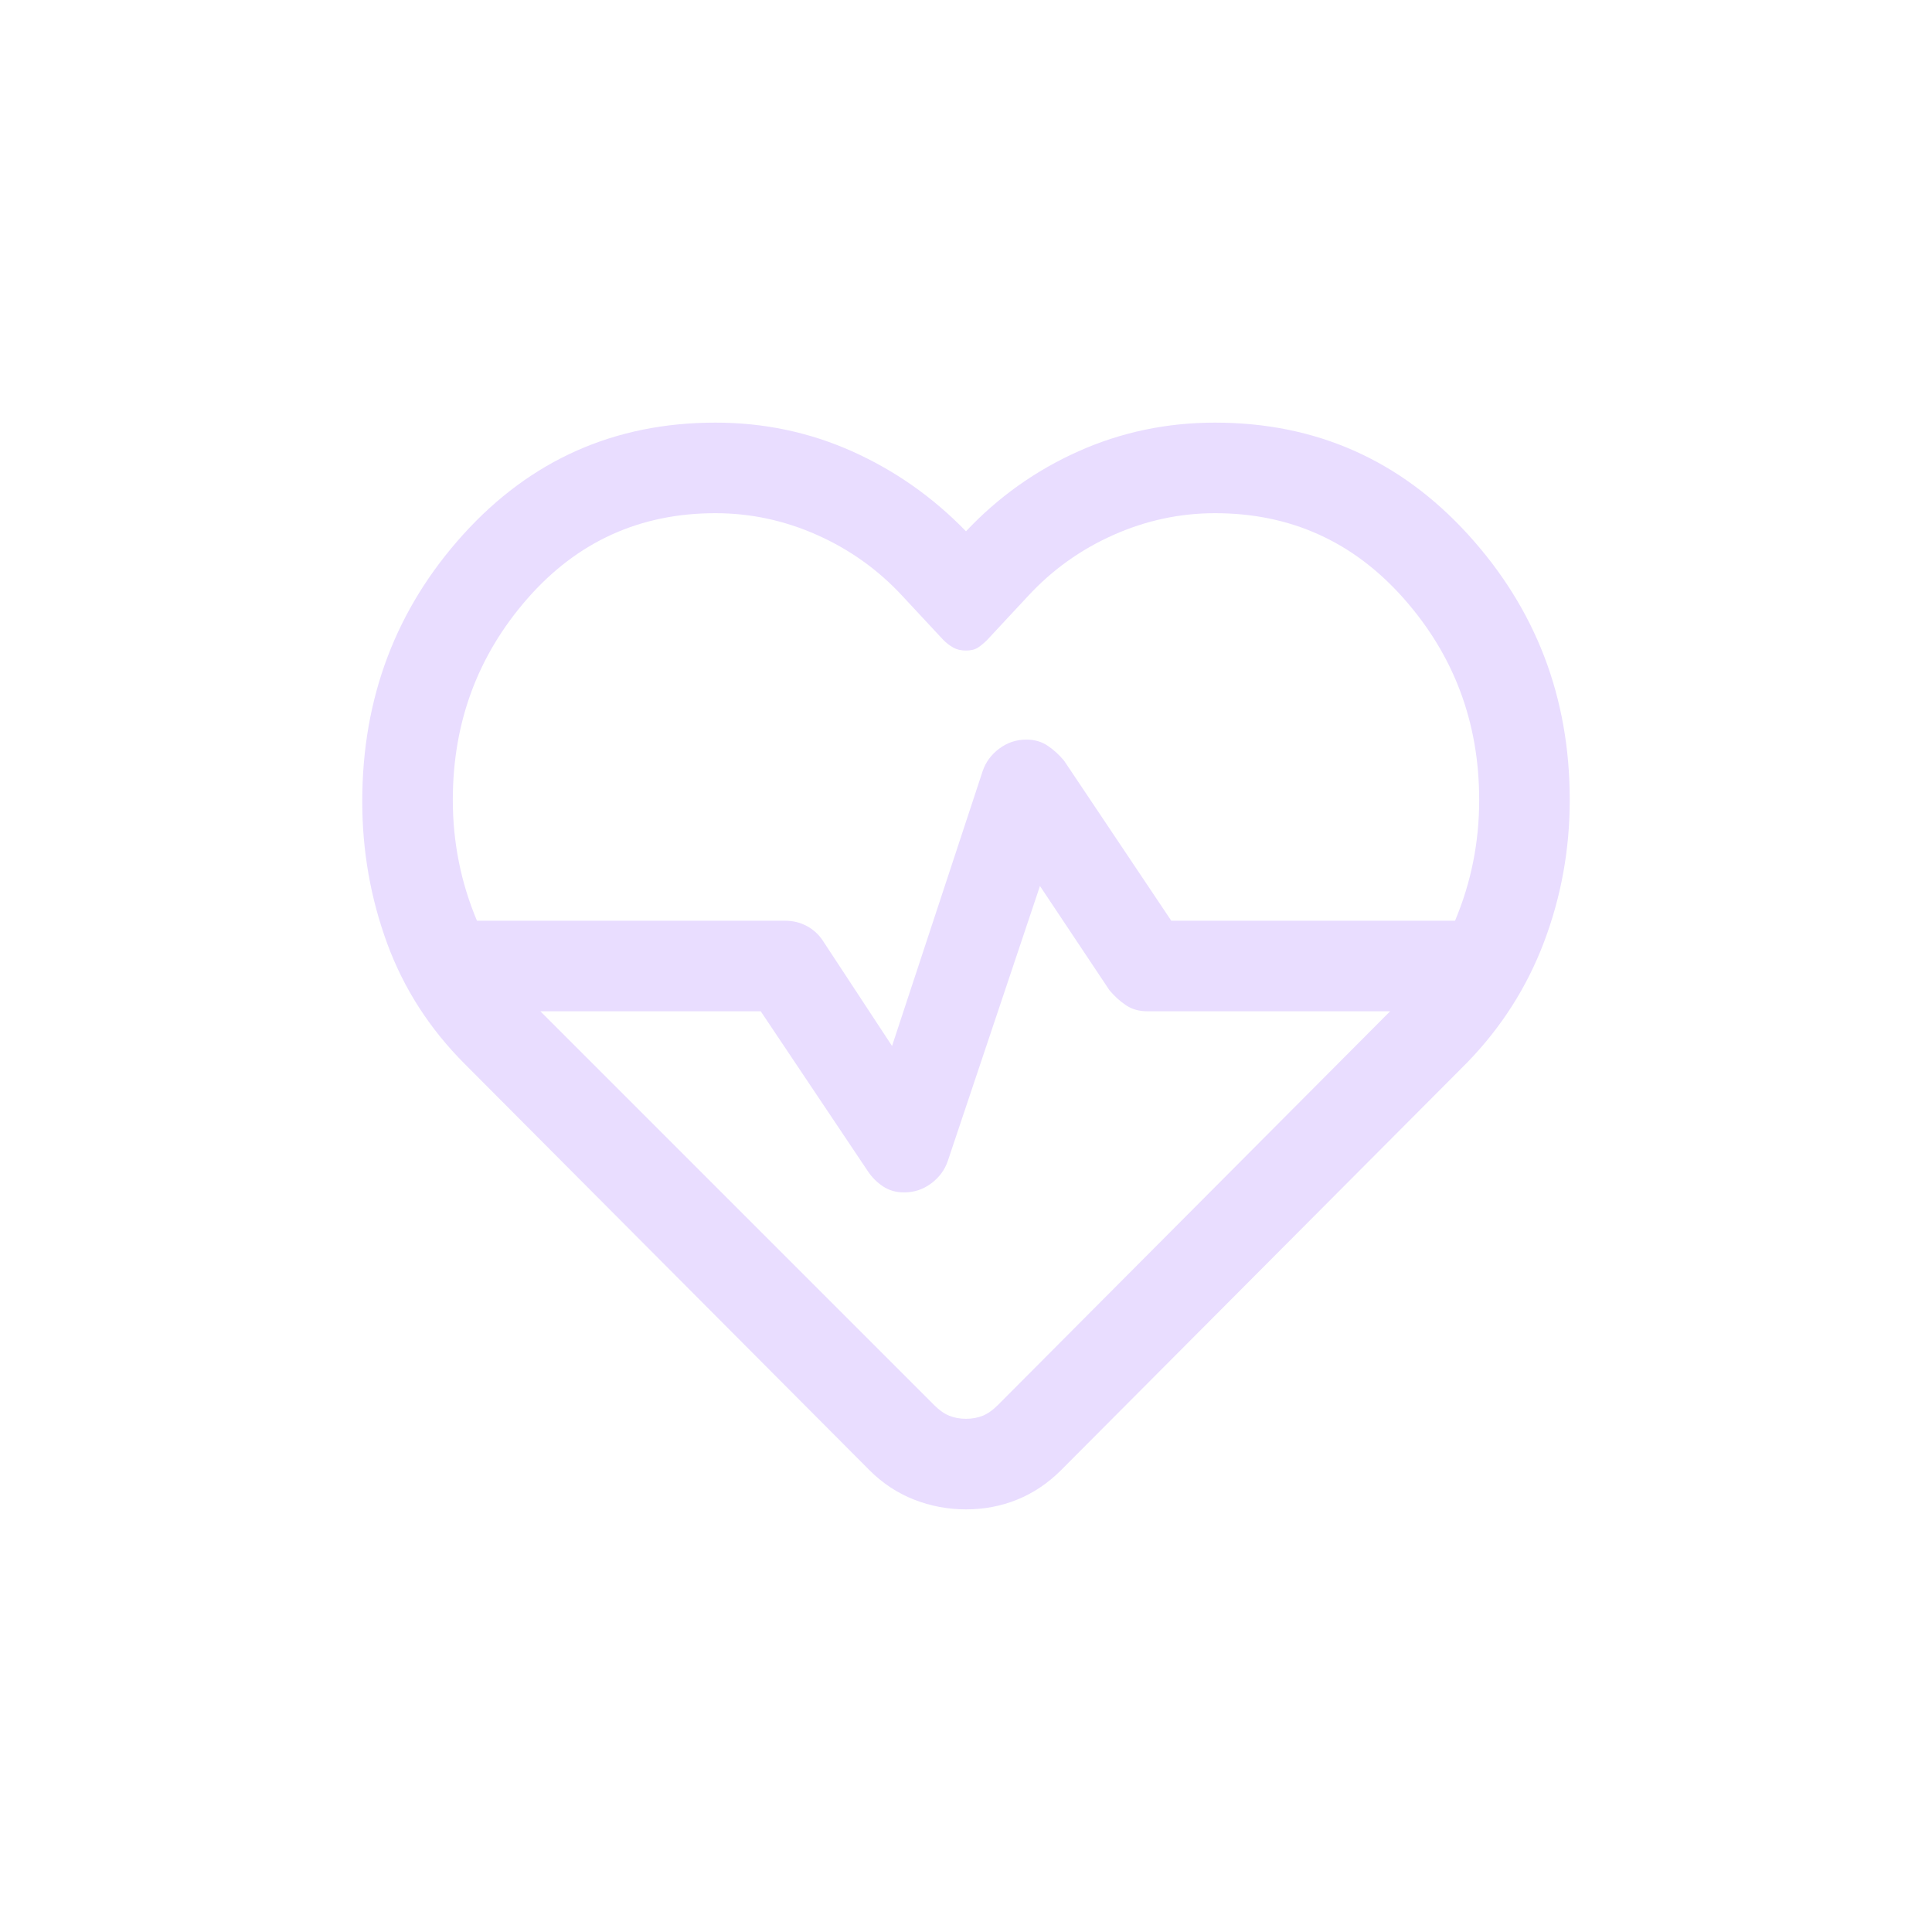
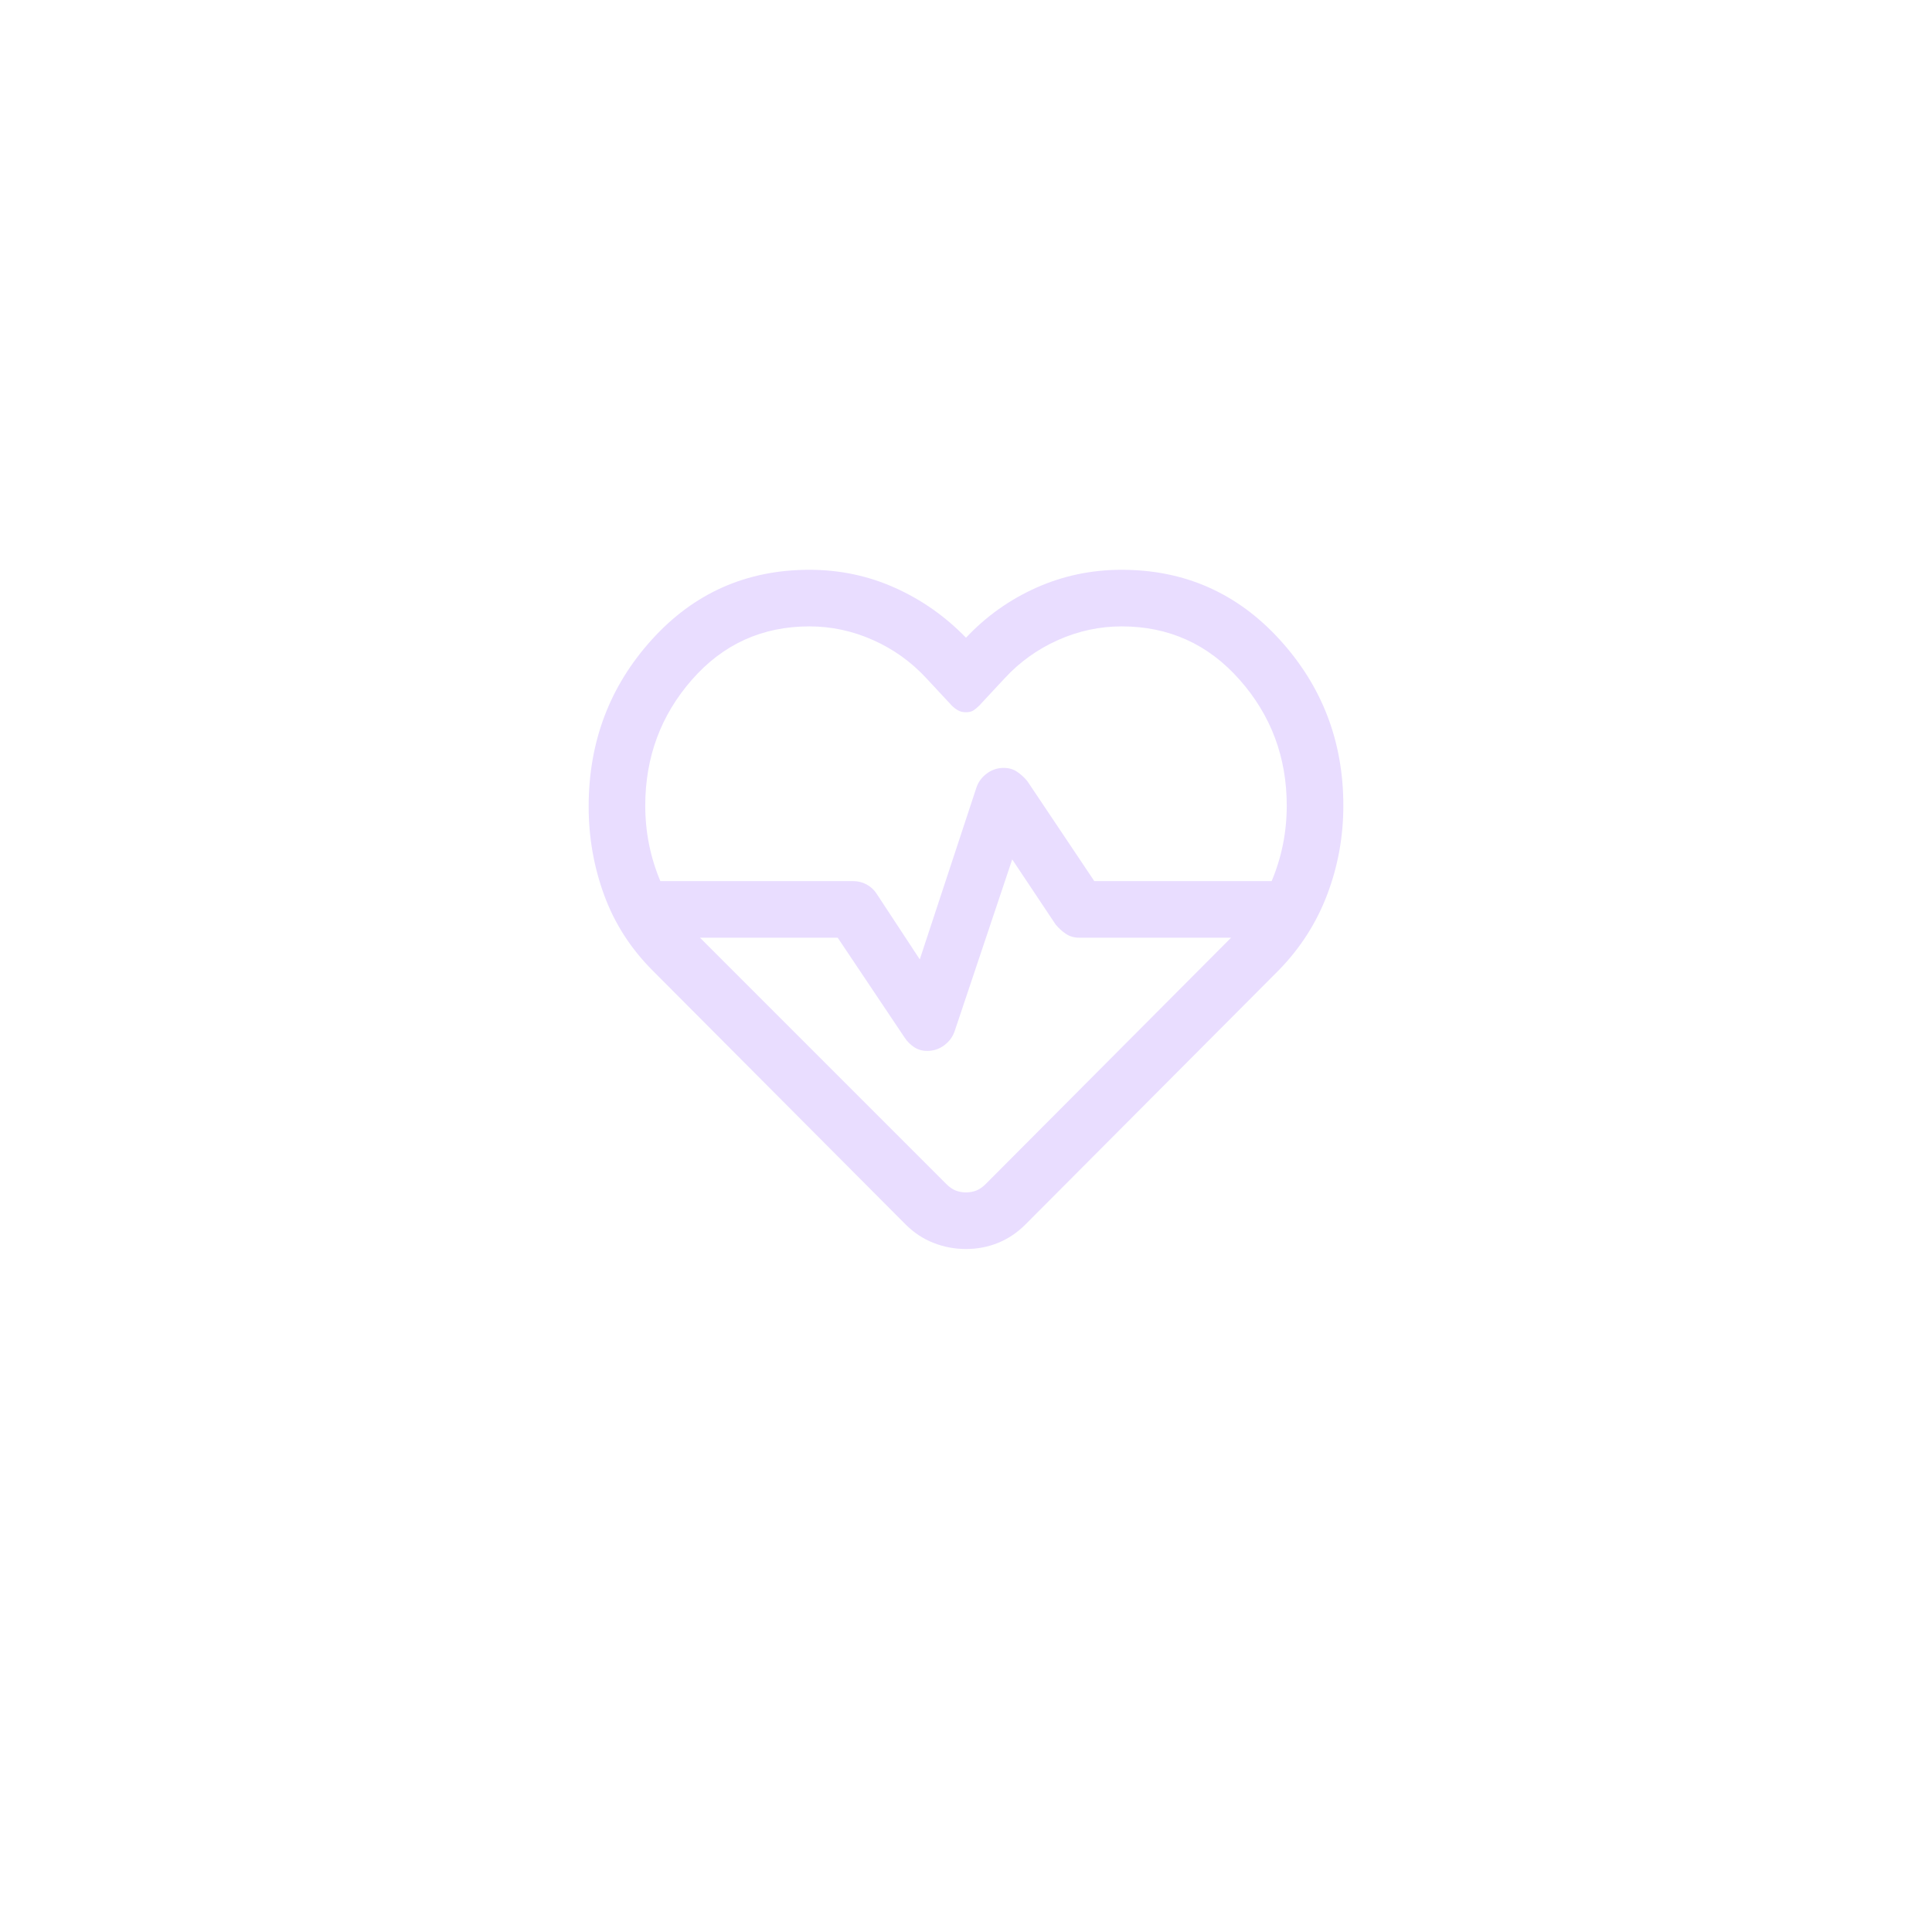
<svg xmlns="http://www.w3.org/2000/svg" width="1024" height="1024" viewBox="0 0 1024 1024" fill="#E9DDFF">
-   <g transform="translate(128, 896) scale(0.8)">
+   <g transform="translate(272, 242) scale(0.5) translate(0, 960)">
    <path d="M480-480Zm0 360q-18 0-34.5-6.5T416-146L148-415q-35-35-51.5-80T80-589q0-103 67-177t167-74q48 0 90.5 19t75.5 53q32-34 74.5-53t90.5-19q100 0 167.5 74T880-590q0 49-17 94t-51 80L543-146q-13 13-29 19.5t-34 6.5Zm40-510q8 0 14 4t11 10l71 106h188q8-19 12-39t4-41q0-77-50-133.5T645-780q-35 0-67.5 14.5T521-725l-27 29q-3 3-6 5t-8 2q-5 0-8.5-2t-6.5-5l-27-29q-24-26-56.5-40.5T314-780q-75 0-124.5 56.5T140-590q0 21 4 41t12 39h204q8 0 14.5 3.5T385-497l46 70 60-182q3-9 11-15t18-6Zm9 97-61 182q-3 9-11 15t-18 6q-8 0-14-4t-10-10l-71-106H198l261 261q5 5 10 7t11 2q6 0 11-2t10-7l260-261H600q-8 0-14-4t-11-10l-46-69Z" />
  </g>
</svg>
